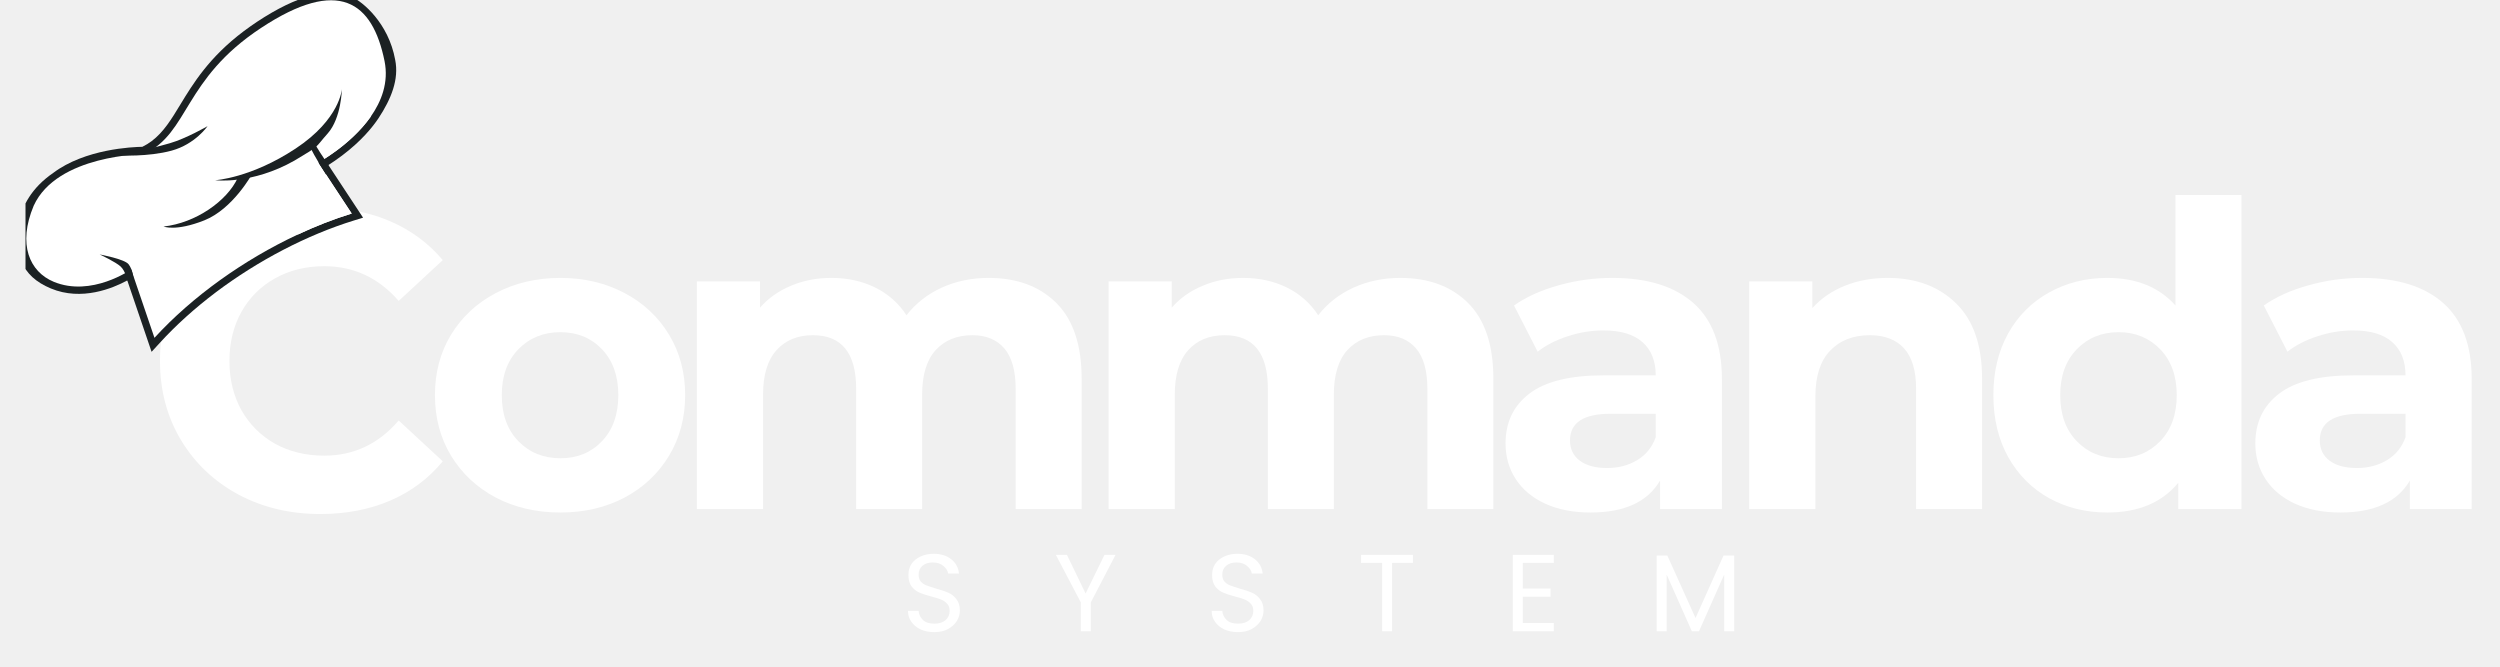
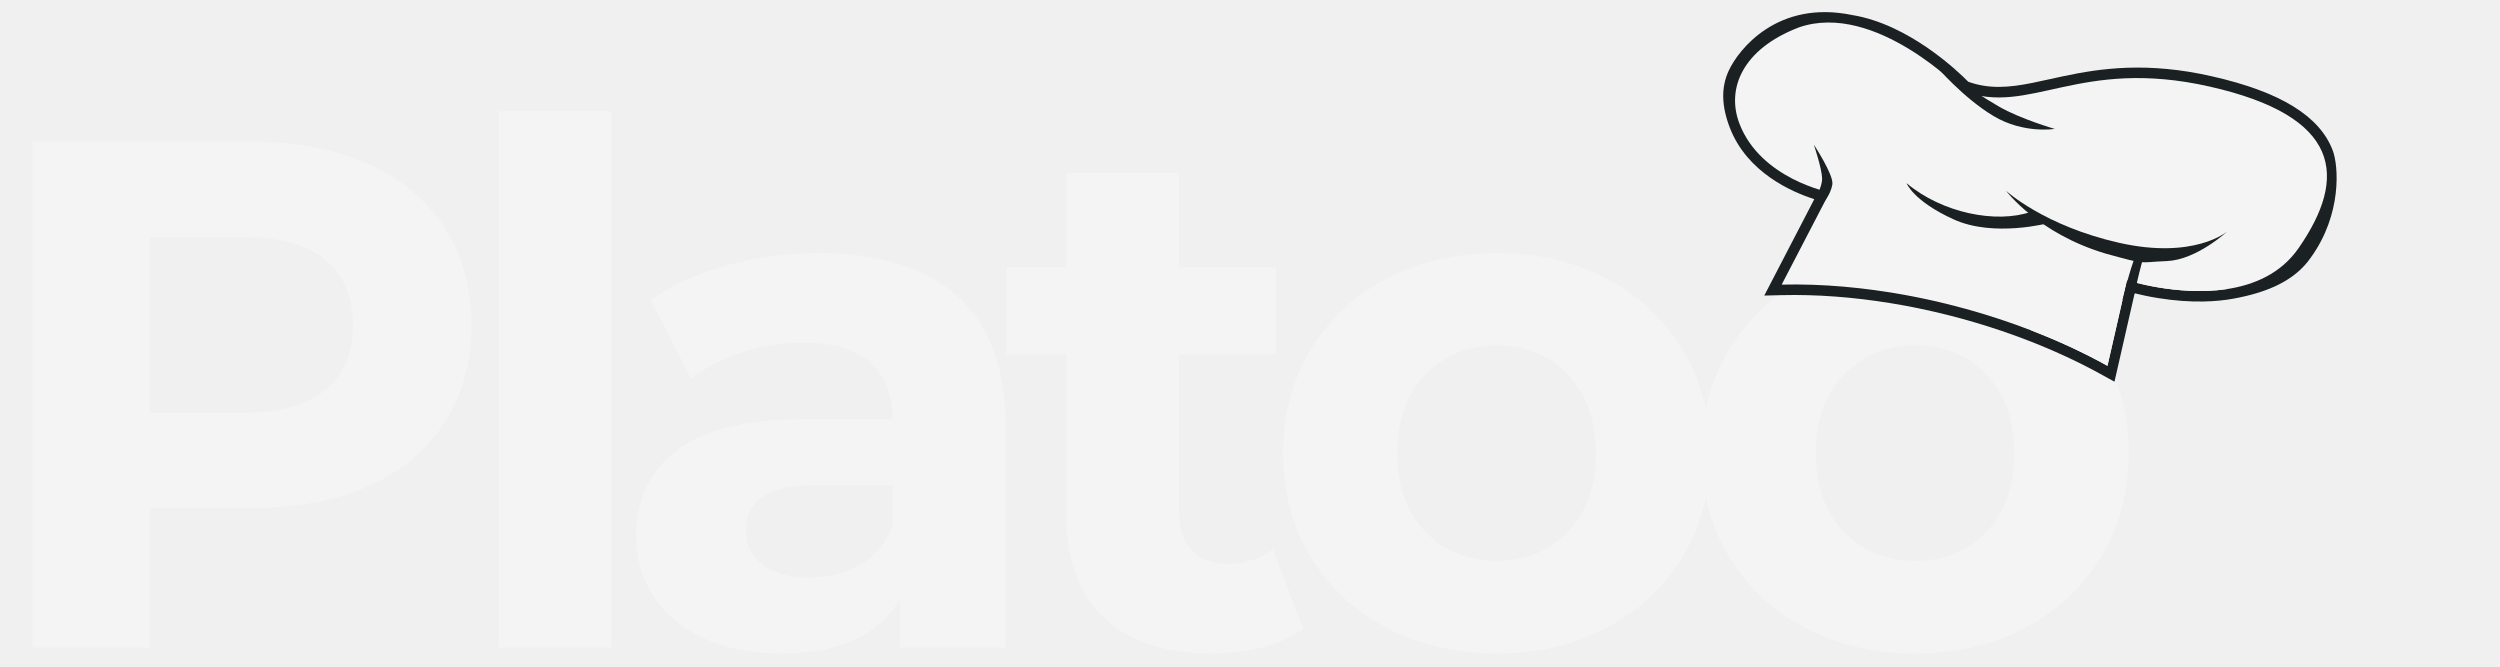
<svg xmlns="http://www.w3.org/2000/svg" width="240" zoomAndPan="magnify" viewBox="0 0 180 48" height="64" preserveAspectRatio="xMidYMid meet" version="1.0">
  <defs>
    <g />
-     <clipPath id="bb30a4528c">
-       <path d="M 1.836 0 L 29 0 L 29 26 L 1.836 26 Z M 1.836 0 " clip-rule="nonzero" />
-     </clipPath>
-     <clipPath id="ab13140079">
-       <path d="M -1.352 17.113 L 18.121 -6.824 L 34.078 6.16 L 14.602 30.098 Z M -1.352 17.113 " clip-rule="nonzero" />
-     </clipPath>
-     <clipPath id="4cbf38cb66">
-       <path d="M -1.352 17.113 L 18.121 -6.824 L 34.078 6.16 L 14.602 30.098 Z M -1.352 17.113 " clip-rule="nonzero" />
-     </clipPath>
-     <clipPath id="b2599bea92">
-       <path d="M 1.836 0 L 28 0 L 28 25 L 1.836 25 Z M 1.836 0 " clip-rule="nonzero" />
-     </clipPath>
-     <clipPath id="d086694377">
-       <path d="M -1.352 17.113 L 18.121 -6.824 L 34.078 6.16 L 14.602 30.098 Z M -1.352 17.113 " clip-rule="nonzero" />
-     </clipPath>
-     <clipPath id="5fd980385d">
-       <path d="M -1.352 17.113 L 18.121 -6.824 L 34.078 6.16 L 14.602 30.098 Z M -1.352 17.113 " clip-rule="nonzero" />
-     </clipPath>
-     <clipPath id="61314ba339">
-       <path d="M 4 17 L 10 17 L 10 21 L 4 21 Z M 4 17 " clip-rule="nonzero" />
-     </clipPath>
-     <clipPath id="e90e84c822">
-       <path d="M -1.352 17.113 L 18.121 -6.824 L 34.078 6.16 L 14.602 30.098 Z M -1.352 17.113 " clip-rule="nonzero" />
-     </clipPath>
-     <clipPath id="8782f057b6">
-       <path d="M -1.352 17.113 L 18.121 -6.824 L 34.078 6.16 L 14.602 30.098 Z M -1.352 17.113 " clip-rule="nonzero" />
-     </clipPath>
-     <clipPath id="158215d2d2">
-       <path d="M 12 5 L 18 5 L 18 11 L 12 11 Z M 12 5 " clip-rule="nonzero" />
-     </clipPath>
-     <clipPath id="e34ca16ff2">
-       <path d="M -1.352 17.113 L 18.121 -6.824 L 34.078 6.16 L 14.602 30.098 Z M -1.352 17.113 " clip-rule="nonzero" />
-     </clipPath>
-     <clipPath id="c64988209e">
-       <path d="M -1.352 17.113 L 18.121 -6.824 L 34.078 6.16 L 14.602 30.098 Z M -1.352 17.113 " clip-rule="nonzero" />
-     </clipPath>
-     <clipPath id="b4cb0a4d21">
-       <path d="M 11 4 L 28 4 L 28 17 L 11 17 Z M 11 4 " clip-rule="nonzero" />
-     </clipPath>
-     <clipPath id="6871ed064a">
-       <path d="M -1.352 17.113 L 18.121 -6.824 L 34.078 6.16 L 14.602 30.098 Z M -1.352 17.113 " clip-rule="nonzero" />
-     </clipPath>
-     <clipPath id="aea7846c35">
-       <path d="M -1.352 17.113 L 18.121 -6.824 L 34.078 6.16 L 14.602 30.098 Z M -1.352 17.113 " clip-rule="nonzero" />
-     </clipPath>
-     <clipPath id="039a46d369">
-       <path d="M 8 9 L 15 9 L 15 12 L 8 12 Z M 8 9 " clip-rule="nonzero" />
-     </clipPath>
-     <clipPath id="d1785b20eb">
-       <path d="M -1.352 17.113 L 18.121 -6.824 L 34.078 6.16 L 14.602 30.098 Z M -1.352 17.113 " clip-rule="nonzero" />
-     </clipPath>
-     <clipPath id="87055b422a">
-       <path d="M -1.352 17.113 L 18.121 -6.824 L 34.078 6.16 L 14.602 30.098 Z M -1.352 17.113 " clip-rule="nonzero" />
-     </clipPath>
-     <clipPath id="23e77f076b">
-       <path d="M 22 10 L 24 10 L 24 13 L 22 13 Z M 22 10 " clip-rule="nonzero" />
-     </clipPath>
-     <clipPath id="771331b538">
-       <path d="M -1.352 17.113 L 18.121 -6.824 L 34.078 6.16 L 14.602 30.098 Z M -1.352 17.113 " clip-rule="nonzero" />
-     </clipPath>
-     <clipPath id="a07a495fdd">
-       <path d="M -1.352 17.113 L 18.121 -6.824 L 34.078 6.16 L 14.602 30.098 Z M -1.352 17.113 " clip-rule="nonzero" />
-     </clipPath>
-     <clipPath id="f63cd0d54f">
-       <path d="M 15 6 L 25 6 L 25 13 L 15 13 Z M 15 6 " clip-rule="nonzero" />
-     </clipPath>
-     <clipPath id="d1b0dbb8aa">
-       <path d="M -1.352 17.113 L 18.121 -6.824 L 34.078 6.16 L 14.602 30.098 Z M -1.352 17.113 " clip-rule="nonzero" />
-     </clipPath>
-     <clipPath id="fc26dc6c90">
-       <path d="M -1.352 17.113 L 18.121 -6.824 L 34.078 6.16 L 14.602 30.098 Z M -1.352 17.113 " clip-rule="nonzero" />
-     </clipPath>
-     <clipPath id="0e4e57f538">
-       <path d="M 11 12 L 19 12 L 19 17 L 11 17 Z M 11 12 " clip-rule="nonzero" />
-     </clipPath>
-     <clipPath id="bfed810633">
-       <path d="M -1.352 17.113 L 18.121 -6.824 L 34.078 6.16 L 14.602 30.098 Z M -1.352 17.113 " clip-rule="nonzero" />
-     </clipPath>
-     <clipPath id="5a3db3b75c">
-       <path d="M -1.352 17.113 L 18.121 -6.824 L 34.078 6.16 L 14.602 30.098 Z M -1.352 17.113 " clip-rule="nonzero" />
-     </clipPath>
-     <clipPath id="c023d15748">
-       <path d="M 7 18 L 10 18 L 10 21 L 7 21 Z M 7 18 " clip-rule="nonzero" />
-     </clipPath>
-     <clipPath id="714e13ad0c">
-       <path d="M -1.352 17.113 L 18.121 -6.824 L 34.078 6.16 L 14.602 30.098 Z M -1.352 17.113 " clip-rule="nonzero" />
-     </clipPath>
-     <clipPath id="10d9eb09e1">
-       <path d="M -1.352 17.113 L 18.121 -6.824 L 34.078 6.16 L 14.602 30.098 Z M -1.352 17.113 " clip-rule="nonzero" />
-     </clipPath>
-     <clipPath id="e24d435d44">
-       <path d="M 64 37 L 133 37 L 133 47.02 L 64 47.02 Z M 64 37 " clip-rule="nonzero" />
-     </clipPath>
-     <clipPath id="b9f8f3461f">
-       <rect x="0" width="69" y="0" height="11" />
+     <clipPath id="543dfc2283">
+       <path d="M 45 18 L 73 18 L 73 47.02 L 45 47.02 Z M 45 18 " clip-rule="nonzero" />
+     </clipPath>
+     <clipPath id="1d23d0fe65">
+       <path d="M 72 12 L 94 12 L 94 47.02 L 72 47.02 Z M 72 12 " clip-rule="nonzero" />
+     </clipPath>
+     <clipPath id="09fb20a6f0">
+       <path d="M 92 18 L 124 18 L 124 47.02 L 92 47.02 Z M 92 18 " clip-rule="nonzero" />
+     </clipPath>
+     <clipPath id="2259e67e41">
+       <path d="M 122 18 L 154 18 L 154 47.02 L 122 47.02 Z M 122 18 " clip-rule="nonzero" />
+     </clipPath>
+     <clipPath id="2ed513a2f8">
+       <path d="M 124 0 L 169 0 L 169 28 L 124 28 Z M 124 0 " clip-rule="nonzero" />
+     </clipPath>
+     <clipPath id="52818ac314">
+       <path d="M 123.352 0.336 L 168.02 -3.293 L 170.402 25.996 L 125.734 29.629 Z M 123.352 0.336 " clip-rule="nonzero" />
+     </clipPath>
+     <clipPath id="16a58c6c54">
+       <path d="M 123.352 0.336 L 168.02 -3.293 L 170.402 25.996 L 125.734 29.629 Z M 123.352 0.336 " clip-rule="nonzero" />
+     </clipPath>
+     <clipPath id="ed0ed94102">
+       <path d="M 124 1 L 168 1 L 168 27 L 124 27 Z M 124 1 " clip-rule="nonzero" />
+     </clipPath>
+     <clipPath id="fef66acc9c">
+       <path d="M 123.352 0.336 L 168.02 -3.293 L 170.402 25.996 L 125.734 29.629 Z M 123.352 0.336 " clip-rule="nonzero" />
+     </clipPath>
+     <clipPath id="7882903b75">
+       <path d="M 123.352 0.336 L 168.02 -3.293 L 170.402 25.996 L 125.734 29.629 Z M 123.352 0.336 " clip-rule="nonzero" />
+     </clipPath>
+     <clipPath id="3f7a45b15a">
+       <path d="M 126 8 L 132 8 L 132 14 L 126 14 Z M 126 8 " clip-rule="nonzero" />
+     </clipPath>
+     <clipPath id="0f9dd63d24">
+       <path d="M 123.352 0.336 L 168.02 -3.293 L 170.402 25.996 L 125.734 29.629 Z M 123.352 0.336 " clip-rule="nonzero" />
+     </clipPath>
+     <clipPath id="263df26f59">
+       <path d="M 123.352 0.336 L 168.02 -3.293 L 170.402 25.996 L 125.734 29.629 Z M 123.352 0.336 " clip-rule="nonzero" />
+     </clipPath>
+     <clipPath id="62f09d6d6c">
+       <path d="M 143 7 L 154 7 L 154 10 L 143 10 Z M 143 7 " clip-rule="nonzero" />
+     </clipPath>
+     <clipPath id="15a7e472f3">
+       <path d="M 123.352 0.336 L 168.02 -3.293 L 170.402 25.996 L 125.734 29.629 Z M 123.352 0.336 " clip-rule="nonzero" />
+     </clipPath>
+     <clipPath id="af5a07ed1d">
+       <path d="M 123.352 0.336 L 168.02 -3.293 L 170.402 25.996 L 125.734 29.629 Z M 123.352 0.336 " clip-rule="nonzero" />
+     </clipPath>
+     <clipPath id="21ff8efd51">
+       <path d="M 137 11 L 163 11 L 163 27 L 137 27 Z M 137 11 " clip-rule="nonzero" />
+     </clipPath>
+     <clipPath id="079db69414">
+       <path d="M 123.352 0.336 L 168.02 -3.293 L 170.402 25.996 L 125.734 29.629 Z M 123.352 0.336 " clip-rule="nonzero" />
+     </clipPath>
+     <clipPath id="cdd0fbb3f5">
+       <path d="M 123.352 0.336 L 168.02 -3.293 L 170.402 25.996 L 125.734 29.629 Z M 123.352 0.336 " clip-rule="nonzero" />
+     </clipPath>
+     <clipPath id="634df6b467">
+       <path d="M 139 4 L 148 4 L 148 10 L 139 10 Z M 139 4 " clip-rule="nonzero" />
+     </clipPath>
+     <clipPath id="2f1e1d7db6">
+       <path d="M 123.352 0.336 L 168.02 -3.293 L 170.402 25.996 L 125.734 29.629 Z M 123.352 0.336 " clip-rule="nonzero" />
+     </clipPath>
+     <clipPath id="8b999df3b1">
+       <path d="M 123.352 0.336 L 168.02 -3.293 L 170.402 25.996 L 125.734 29.629 Z M 123.352 0.336 " clip-rule="nonzero" />
+     </clipPath>
+     <clipPath id="6db97fc319">
+       <path d="M 152 17 L 155 17 L 155 22 L 152 22 Z M 152 17 " clip-rule="nonzero" />
+     </clipPath>
+     <clipPath id="0c9740f130">
+       <path d="M 123.352 0.336 L 168.02 -3.293 L 170.402 25.996 L 125.734 29.629 Z M 123.352 0.336 " clip-rule="nonzero" />
+     </clipPath>
+     <clipPath id="291098629d">
+       <path d="M 123.352 0.336 L 168.02 -3.293 L 170.402 25.996 L 125.734 29.629 Z M 123.352 0.336 " clip-rule="nonzero" />
+     </clipPath>
+     <clipPath id="89086034cf">
+       <path d="M 144 13 L 161 13 L 161 19 L 144 19 Z M 144 13 " clip-rule="nonzero" />
+     </clipPath>
+     <clipPath id="124839f7bb">
+       <path d="M 123.352 0.336 L 168.02 -3.293 L 170.402 25.996 L 125.734 29.629 Z M 123.352 0.336 " clip-rule="nonzero" />
+     </clipPath>
+     <clipPath id="d3b84225d6">
+       <path d="M 123.352 0.336 L 168.02 -3.293 L 170.402 25.996 L 125.734 29.629 Z M 123.352 0.336 " clip-rule="nonzero" />
+     </clipPath>
+     <clipPath id="d47fca5490">
+       <path d="M 137 13 L 148 13 L 148 17 L 137 17 Z M 137 13 " clip-rule="nonzero" />
+     </clipPath>
+     <clipPath id="eb25fc9067">
+       <path d="M 123.352 0.336 L 168.02 -3.293 L 170.402 25.996 L 125.734 29.629 Z M 123.352 0.336 " clip-rule="nonzero" />
+     </clipPath>
+     <clipPath id="7f40d67720">
+       <path d="M 123.352 0.336 L 168.02 -3.293 L 170.402 25.996 L 125.734 29.629 Z M 123.352 0.336 " clip-rule="nonzero" />
+     </clipPath>
+     <clipPath id="934b03c823">
+       <path d="M 130 10 L 132 10 L 132 15 L 130 15 Z M 130 10 " clip-rule="nonzero" />
+     </clipPath>
+     <clipPath id="63a0ab0387">
+       <path d="M 123.352 0.336 L 168.02 -3.293 L 170.402 25.996 L 125.734 29.629 Z M 123.352 0.336 " clip-rule="nonzero" />
+     </clipPath>
+     <clipPath id="6e94a14c67">
+       <path d="M 123.352 0.336 L 168.02 -3.293 L 170.402 25.996 L 125.734 29.629 Z M 123.352 0.336 " clip-rule="nonzero" />
    </clipPath>
  </defs>
-   <g fill="#ffffff" fill-opacity="1">
-     <g transform="translate(10.33151, 36.65066)">
+   <g fill="#f4f4f4" fill-opacity="1">
+     <g transform="translate(-1.962795, 46.62441)">
      <g>
-         <path d="M 12.734 0.359 C 10.555 0.359 8.586 -0.109 6.828 -1.047 C 5.078 -1.992 3.695 -3.305 2.688 -4.984 C 1.688 -6.66 1.188 -8.551 1.188 -10.656 C 1.188 -12.77 1.688 -14.664 2.688 -16.344 C 3.695 -18.02 5.078 -19.328 6.828 -20.266 C 8.586 -21.211 10.566 -21.688 12.766 -21.688 C 14.609 -21.688 16.273 -21.363 17.766 -20.719 C 19.266 -20.07 20.523 -19.141 21.547 -17.922 L 18.375 -14.984 C 16.926 -16.648 15.141 -17.484 13.016 -17.484 C 11.691 -17.484 10.508 -17.191 9.469 -16.609 C 8.438 -16.035 7.629 -15.227 7.047 -14.188 C 6.473 -13.156 6.188 -11.977 6.188 -10.656 C 6.188 -9.344 6.473 -8.164 7.047 -7.125 C 7.629 -6.094 8.438 -5.285 9.469 -4.703 C 10.508 -4.129 11.691 -3.844 13.016 -3.844 C 15.141 -3.844 16.926 -4.688 18.375 -6.375 L 21.547 -3.438 C 20.523 -2.195 19.266 -1.254 17.766 -0.609 C 16.266 0.035 14.586 0.359 12.734 0.359 Z M 12.734 0.359 " />
-       </g>
-     </g>
-   </g>
-   <g fill="#ffffff" fill-opacity="1">
-     <g transform="translate(30.34746, 36.65066)">
+         <path d="M 20.078 -36.422 C 23.305 -36.422 26.109 -35.883 28.484 -34.812 C 30.859 -33.738 32.688 -32.211 33.969 -30.234 C 35.258 -28.254 35.906 -25.91 35.906 -23.203 C 35.906 -20.535 35.258 -18.203 33.969 -16.203 C 32.688 -14.211 30.859 -12.688 28.484 -11.625 C 26.109 -10.57 23.305 -10.047 20.078 -10.047 L 12.75 -10.047 L 12.75 0 L 4.312 0 L 4.312 -36.422 Z M 19.609 -16.906 C 22.148 -16.906 24.078 -17.453 25.391 -18.547 C 26.711 -19.641 27.375 -21.191 27.375 -23.203 C 27.375 -25.254 26.711 -26.82 25.391 -27.906 C 24.078 -29 22.148 -29.547 19.609 -29.547 L 12.75 -29.547 L 12.75 -16.906 Z M 19.609 -16.906 " />
+       </g>
+     </g>
+   </g>
+   <g fill="#f4f4f4" fill-opacity="1">
+     <g transform="translate(32.17312, 46.62441)">
      <g>
-         <path d="M 10 0.25 C 8.27 0.25 6.719 -0.109 5.344 -0.828 C 3.977 -1.555 2.906 -2.562 2.125 -3.844 C 1.352 -5.125 0.969 -6.578 0.969 -8.203 C 0.969 -9.828 1.352 -11.273 2.125 -12.547 C 2.906 -13.828 3.977 -14.828 5.344 -15.547 C 6.719 -16.273 8.27 -16.641 10 -16.641 C 11.719 -16.641 13.258 -16.273 14.625 -15.547 C 15.988 -14.828 17.055 -13.828 17.828 -12.547 C 18.598 -11.273 18.984 -9.828 18.984 -8.203 C 18.984 -6.578 18.598 -5.125 17.828 -3.844 C 17.055 -2.562 15.988 -1.555 14.625 -0.828 C 13.258 -0.109 11.719 0.25 10 0.25 Z M 10 -3.656 C 11.219 -3.656 12.219 -4.066 13 -4.891 C 13.781 -5.711 14.172 -6.816 14.172 -8.203 C 14.172 -9.578 13.781 -10.676 13 -11.5 C 12.219 -12.32 11.219 -12.734 10 -12.734 C 8.781 -12.734 7.77 -12.32 6.969 -11.5 C 6.176 -10.676 5.781 -9.578 5.781 -8.203 C 5.781 -6.816 6.176 -5.711 6.969 -4.891 C 7.77 -4.066 8.781 -3.656 10 -3.656 Z M 10 -3.656 " />
-       </g>
-     </g>
-   </g>
-   <g fill="#ffffff" fill-opacity="1">
-     <g transform="translate(47.987, 36.65066)">
-       <g>
-         <path d="M 23.188 -16.641 C 25.238 -16.641 26.867 -16.035 28.078 -14.828 C 29.285 -13.617 29.891 -11.805 29.891 -9.391 L 29.891 0 L 25.141 0 L 25.141 -8.656 C 25.141 -9.957 24.867 -10.926 24.328 -11.562 C 23.785 -12.195 23.02 -12.516 22.031 -12.516 C 20.914 -12.516 20.031 -12.156 19.375 -11.438 C 18.727 -10.719 18.406 -9.645 18.406 -8.219 L 18.406 0 L 13.656 0 L 13.656 -8.656 C 13.656 -11.227 12.617 -12.516 10.547 -12.516 C 9.441 -12.516 8.566 -12.156 7.922 -11.438 C 7.273 -10.719 6.953 -9.645 6.953 -8.219 L 6.953 0 L 2.188 0 L 2.188 -16.391 L 6.734 -16.391 L 6.734 -14.5 C 7.336 -15.188 8.082 -15.711 8.969 -16.078 C 9.852 -16.453 10.82 -16.641 11.875 -16.641 C 13.039 -16.641 14.086 -16.41 15.016 -15.953 C 15.953 -15.492 16.707 -14.828 17.281 -13.953 C 17.945 -14.805 18.789 -15.469 19.812 -15.938 C 20.844 -16.406 21.969 -16.641 23.188 -16.641 Z M 23.188 -16.641 " />
-       </g>
-     </g>
-   </g>
-   <g fill="#ffffff" fill-opacity="1">
-     <g transform="translate(77.6305, 36.65066)">
-       <g>
-         <path d="M 23.188 -16.641 C 25.238 -16.641 26.867 -16.035 28.078 -14.828 C 29.285 -13.617 29.891 -11.805 29.891 -9.391 L 29.891 0 L 25.141 0 L 25.141 -8.656 C 25.141 -9.957 24.867 -10.926 24.328 -11.562 C 23.785 -12.195 23.02 -12.516 22.031 -12.516 C 20.914 -12.516 20.031 -12.156 19.375 -11.438 C 18.727 -10.719 18.406 -9.645 18.406 -8.219 L 18.406 0 L 13.656 0 L 13.656 -8.656 C 13.656 -11.227 12.617 -12.516 10.547 -12.516 C 9.441 -12.516 8.566 -12.156 7.922 -11.438 C 7.273 -10.719 6.953 -9.645 6.953 -8.219 L 6.953 0 L 2.188 0 L 2.188 -16.391 L 6.734 -16.391 L 6.734 -14.5 C 7.336 -15.188 8.082 -15.711 8.969 -16.078 C 9.852 -16.453 10.82 -16.641 11.875 -16.641 C 13.039 -16.641 14.086 -16.41 15.016 -15.953 C 15.953 -15.492 16.707 -14.828 17.281 -13.953 C 17.945 -14.805 18.789 -15.469 19.812 -15.938 C 20.844 -16.406 21.969 -16.641 23.188 -16.641 Z M 23.188 -16.641 " />
-       </g>
-     </g>
-   </g>
-   <g fill="#ffffff" fill-opacity="1">
-     <g transform="translate(107.274, 36.65066)">
-       <g>
-         <path d="M 8.812 -16.641 C 11.344 -16.641 13.289 -16.035 14.656 -14.828 C 16.02 -13.617 16.703 -11.797 16.703 -9.359 L 16.703 0 L 12.25 0 L 12.25 -2.047 C 11.352 -0.516 9.688 0.25 7.25 0.25 C 5.988 0.25 4.895 0.035 3.969 -0.391 C 3.051 -0.816 2.348 -1.406 1.859 -2.156 C 1.367 -2.914 1.125 -3.77 1.125 -4.719 C 1.125 -6.238 1.695 -7.438 2.844 -8.312 C 3.988 -9.188 5.766 -9.625 8.172 -9.625 L 11.938 -9.625 C 11.938 -10.664 11.617 -11.461 10.984 -12.016 C 10.359 -12.578 9.422 -12.859 8.172 -12.859 C 7.297 -12.859 6.438 -12.719 5.594 -12.438 C 4.75 -12.164 4.031 -11.797 3.438 -11.328 L 1.734 -14.656 C 2.629 -15.281 3.703 -15.766 4.953 -16.109 C 6.203 -16.461 7.488 -16.641 8.812 -16.641 Z M 8.438 -2.953 C 9.25 -2.953 9.969 -3.141 10.594 -3.516 C 11.227 -3.891 11.676 -4.441 11.938 -5.172 L 11.938 -6.859 L 8.688 -6.859 C 6.738 -6.859 5.766 -6.219 5.766 -4.938 C 5.766 -4.32 6 -3.836 6.469 -3.484 C 6.945 -3.129 7.602 -2.953 8.438 -2.953 Z M 8.438 -2.953 " />
-       </g>
-     </g>
-   </g>
-   <g fill="#ffffff" fill-opacity="1">
-     <g transform="translate(123.7558, 36.65066)">
-       <g>
-         <path d="M 12.156 -16.641 C 14.188 -16.641 15.828 -16.031 17.078 -14.812 C 18.328 -13.594 18.953 -11.785 18.953 -9.391 L 18.953 0 L 14.203 0 L 14.203 -8.656 C 14.203 -9.957 13.914 -10.926 13.344 -11.562 C 12.77 -12.195 11.945 -12.516 10.875 -12.516 C 9.676 -12.516 8.723 -12.145 8.016 -11.406 C 7.305 -10.664 6.953 -9.566 6.953 -8.109 L 6.953 0 L 2.188 0 L 2.188 -16.391 L 6.734 -16.391 L 6.734 -14.469 C 7.359 -15.164 8.141 -15.703 9.078 -16.078 C 10.016 -16.453 11.039 -16.641 12.156 -16.641 Z M 12.156 -16.641 " />
-       </g>
-     </g>
-   </g>
-   <g fill="#ffffff" fill-opacity="1">
-     <g transform="translate(142.4921, 36.65066)">
-       <g>
-         <path d="M 18.891 -22.609 L 18.891 0 L 14.344 0 L 14.344 -1.891 C 13.164 -0.461 11.461 0.25 9.234 0.25 C 7.691 0.25 6.297 -0.094 5.047 -0.781 C 3.797 -1.477 2.812 -2.469 2.094 -3.75 C 1.383 -5.031 1.031 -6.516 1.031 -8.203 C 1.031 -9.879 1.383 -11.359 2.094 -12.641 C 2.812 -13.922 3.797 -14.906 5.047 -15.594 C 6.297 -16.289 7.691 -16.641 9.234 -16.641 C 11.328 -16.641 12.961 -15.977 14.141 -14.656 L 14.141 -22.609 Z M 10.047 -3.656 C 11.254 -3.656 12.254 -4.066 13.047 -4.891 C 13.836 -5.711 14.234 -6.816 14.234 -8.203 C 14.234 -9.578 13.836 -10.676 13.047 -11.5 C 12.254 -12.32 11.254 -12.734 10.047 -12.734 C 8.828 -12.734 7.82 -12.32 7.031 -11.5 C 6.238 -10.676 5.844 -9.578 5.844 -8.203 C 5.844 -6.816 6.238 -5.711 7.031 -4.891 C 7.82 -4.066 8.828 -3.656 10.047 -3.656 Z M 10.047 -3.656 " />
-       </g>
-     </g>
-   </g>
-   <g fill="#ffffff" fill-opacity="1">
-     <g transform="translate(161.2589, 36.65066)">
-       <g>
-         <path d="M 8.812 -16.641 C 11.344 -16.641 13.289 -16.035 14.656 -14.828 C 16.02 -13.617 16.703 -11.797 16.703 -9.359 L 16.703 0 L 12.25 0 L 12.25 -2.047 C 11.352 -0.516 9.688 0.25 7.25 0.25 C 5.988 0.25 4.895 0.035 3.969 -0.391 C 3.051 -0.816 2.348 -1.406 1.859 -2.156 C 1.367 -2.914 1.125 -3.77 1.125 -4.719 C 1.125 -6.238 1.695 -7.438 2.844 -8.312 C 3.988 -9.188 5.766 -9.625 8.172 -9.625 L 11.938 -9.625 C 11.938 -10.664 11.617 -11.461 10.984 -12.016 C 10.359 -12.578 9.422 -12.859 8.172 -12.859 C 7.297 -12.859 6.438 -12.719 5.594 -12.438 C 4.75 -12.164 4.031 -11.797 3.438 -11.328 L 1.734 -14.656 C 2.629 -15.281 3.703 -15.766 4.953 -16.109 C 6.203 -16.461 7.488 -16.641 8.812 -16.641 Z M 8.438 -2.953 C 9.25 -2.953 9.969 -3.141 10.594 -3.516 C 11.227 -3.891 11.676 -4.441 11.938 -5.172 L 11.938 -6.859 L 8.688 -6.859 C 6.738 -6.859 5.766 -6.219 5.766 -4.938 C 5.766 -4.32 6 -3.836 6.469 -3.484 C 6.945 -3.129 7.602 -2.953 8.438 -2.953 Z M 8.438 -2.953 " />
-       </g>
-     </g>
-   </g>
-   <g clip-path="url(#bb30a4528c)">
-     <g clip-path="url(#ab13140079)">
-       <g clip-path="url(#4cbf38cb66)">
-         <path fill="#1b2123" d="M 25.484 15.875 C 22.117 16.914 18.59 18.75 15.543 21.043 C 14.027 22.188 12.672 23.41 11.508 24.684 L 10.914 25.332 L 9.164 20.191 C 8.129 20.754 5.879 21.695 3.664 20.77 C 2.586 20.32 1.902 19.691 1.566 18.848 C 1.129 17.738 0.691 14.609 3.828 12.453 C 6.133 10.719 9.543 10.582 10.25 10.57 C 10.496 10.449 10.719 10.312 10.93 10.152 C 11.781 9.508 12.34 8.59 12.984 7.527 C 13.906 6.012 15.055 4.125 17.539 2.254 C 17.844 2.023 18.168 1.797 18.5 1.574 C 21.41 -0.348 23.648 -0.93 25.344 -0.211 C 26.094 0.109 27.973 1.656 28.453 4.305 C 28.738 5.711 28.168 7.121 27.258 8.504 C 26.824 9.156 26.02 10.152 24.625 11.203 C 24.242 11.492 23.902 11.719 23.645 11.883 L 26.141 15.672 Z M 25.484 15.875 " fill-opacity="1" fill-rule="nonzero" />
-       </g>
-     </g>
-   </g>
-   <g clip-path="url(#b2599bea92)">
-     <g clip-path="url(#d086694377)">
-       <g clip-path="url(#5fd980385d)">
-         <path fill="#ffffff" d="M 27.688 4.402 C 27.996 5.926 27.473 7.297 26.672 8.43 C 25.234 10.453 22.91 11.707 22.91 11.707 L 25.324 15.375 C 24.02 15.777 22.699 16.293 21.391 16.91 C 17.57 18.703 13.863 21.324 11.121 24.324 L 9.445 19.402 C 9.445 19.402 6.582 21.422 3.859 20.285 C 2.129 19.562 1.258 17.598 2.426 14.812 C 4.105 11.133 10.379 11.094 10.379 11.094 C 13.645 9.543 13.168 5.727 18.789 2.016 C 24.398 -1.688 26.824 0.141 27.688 4.402 Z M 27.688 4.402 " fill-opacity="1" fill-rule="nonzero" />
-       </g>
-     </g>
-   </g>
-   <g clip-path="url(#61314ba339)">
-     <g clip-path="url(#e90e84c822)">
-       <g clip-path="url(#8782f057b6)">
-         <path fill="#ffffff" d="M 9.117 19.457 C 9.117 19.457 6.902 20.32 5.66 20.074 C 4.395 19.824 3.945 19.191 4.191 19.195 C 4.441 19.195 5.625 19.691 6.23 19.176 C 6.832 18.656 5.441 18.129 6.141 17.98 C 6.836 17.836 7.797 18.121 8.391 18.492 C 8.98 18.867 9.117 19.457 9.117 19.457 Z M 9.117 19.457 " fill-opacity="1" fill-rule="nonzero" />
-       </g>
-     </g>
-   </g>
-   <g clip-path="url(#158215d2d2)">
-     <g clip-path="url(#e34ca16ff2)">
-       <g clip-path="url(#c64988209e)">
-         <path fill="#ffffff" d="M 12.23 10.312 C 12.23 10.312 13.684 9.496 14.773 7.75 C 15.867 6.004 16.828 4.949 17.176 5.414 C 17.523 5.875 17.449 6.988 15.867 8.508 C 14.281 10.031 12.23 10.312 12.23 10.312 Z M 12.23 10.312 " fill-opacity="1" fill-rule="nonzero" />
-       </g>
-     </g>
-   </g>
-   <g clip-path="url(#b4cb0a4d21)">
-     <g clip-path="url(#6871ed064a)">
-       <g clip-path="url(#aea7846c35)">
-         <path fill="#ffffff" d="M 27.109 6.621 C 27.098 6.66 26.855 7.734 26.672 8.43 C 25.234 10.453 22.91 11.707 22.91 11.707 L 25.324 15.375 C 24.02 15.777 22.699 16.293 21.391 16.91 C 21.629 16.512 21.73 15.992 21.492 15.324 C 20.781 13.34 19.898 12.402 19.898 12.402 C 19.898 12.402 18.57 14.824 16.945 15.691 C 15.336 16.555 12.047 15.879 11.996 15.867 C 12.027 15.855 13.656 15.148 14.445 14.469 C 15.242 13.777 15.242 13.777 15.242 13.777 C 14.094 13.211 13.039 12.641 13.766 12.051 C 13.766 12.051 17.469 12.898 20.801 9.414 C 24.133 5.926 23.207 4.23 24.602 4.688 C 26 5.145 24.887 8.559 25.742 8.18 C 26.582 7.809 27.09 6.66 27.109 6.621 Z M 27.109 6.621 " fill-opacity="1" fill-rule="nonzero" />
-       </g>
-     </g>
-   </g>
-   <g clip-path="url(#039a46d369)">
-     <g clip-path="url(#d1785b20eb)">
-       <g clip-path="url(#87055b422a)">
-         <path fill="#1b2123" d="M 8.578 11.191 C 8.578 11.191 10.672 11.309 12.363 10.844 C 14.059 10.379 14.945 9.082 14.945 9.082 C 14.945 9.082 13.398 9.977 12.23 10.312 C 11.062 10.652 10.809 10.664 10.809 10.664 Z M 8.578 11.191 " fill-opacity="1" fill-rule="nonzero" />
-       </g>
-     </g>
-   </g>
-   <g clip-path="url(#23e77f076b)">
-     <g clip-path="url(#771331b538)">
-       <g clip-path="url(#a07a495fdd)">
-         <path fill="#1b2123" d="M 22.191 10.148 C 22.199 10.488 22.906 11.68 23.473 12.559 L 23.645 11.883 C 23.219 11.266 22.867 10.711 22.582 10.207 Z M 22.191 10.148 " fill-opacity="1" fill-rule="nonzero" />
-       </g>
-     </g>
-   </g>
-   <g clip-path="url(#f63cd0d54f)">
-     <g clip-path="url(#d1b0dbb8aa)">
-       <g clip-path="url(#fc26dc6c90)">
-         <path fill="#1b2123" d="M 24.617 6.402 C 24.617 6.402 24.496 8.574 21.281 10.699 C 18.07 12.824 15.492 12.977 15.492 12.977 C 15.492 12.977 18.125 13.309 21.207 11.559 C 23.117 10.418 22.609 10.715 23.598 9.605 C 24.582 8.492 24.617 6.402 24.617 6.402 Z M 24.617 6.402 " fill-opacity="1" fill-rule="nonzero" />
-       </g>
-     </g>
-   </g>
-   <g clip-path="url(#0e4e57f538)">
-     <g clip-path="url(#bfed810633)">
-       <g clip-path="url(#5a3db3b75c)">
-         <path fill="#1b2123" d="M 17.121 12.801 C 16.348 14.48 14.082 16.059 11.777 16.309 C 11.777 16.309 12.641 16.684 14.707 15.867 C 16.77 15.047 18.141 12.543 18.141 12.543 Z M 17.121 12.801 " fill-opacity="1" fill-rule="nonzero" />
-       </g>
-     </g>
-   </g>
-   <g clip-path="url(#c023d15748)">
-     <g clip-path="url(#714e13ad0c)">
-       <g clip-path="url(#10d9eb09e1)">
-         <path fill="#1b2123" d="M 9.609 20.062 C 9.598 19.906 9.543 19.406 9.258 19.027 C 8.969 18.648 7.176 18.32 7.176 18.32 C 7.176 18.32 8.328 18.859 8.684 19.188 C 9.039 19.516 9.164 20.191 9.164 20.191 Z M 9.609 20.062 " fill-opacity="1" fill-rule="nonzero" />
-       </g>
-     </g>
-   </g>
-   <g clip-path="url(#e24d435d44)">
-     <g transform="matrix(1, 0, 0, 1, 64, 37)">
-       <g clip-path="url(#b9f8f3461f)">
-         <g fill="#ffffff" fill-opacity="1">
-           <g transform="translate(0.921989, 8.450317)">
-             <g>
-               <path d="M 2.344 0.062 C 1.988 0.062 1.664 0 1.375 -0.125 C 1.094 -0.258 0.867 -0.441 0.703 -0.672 C 0.535 -0.898 0.453 -1.164 0.453 -1.469 L 1.219 -1.469 C 1.238 -1.207 1.344 -0.988 1.531 -0.812 C 1.719 -0.633 1.988 -0.547 2.344 -0.547 C 2.688 -0.547 2.957 -0.629 3.156 -0.797 C 3.352 -0.973 3.453 -1.195 3.453 -1.469 C 3.453 -1.676 3.395 -1.844 3.281 -1.969 C 3.164 -2.102 3.02 -2.207 2.844 -2.281 C 2.676 -2.352 2.441 -2.426 2.141 -2.5 C 1.785 -2.594 1.5 -2.688 1.281 -2.781 C 1.062 -2.875 0.875 -3.02 0.719 -3.219 C 0.562 -3.426 0.484 -3.703 0.484 -4.047 C 0.484 -4.348 0.555 -4.613 0.703 -4.844 C 0.859 -5.07 1.07 -5.25 1.344 -5.375 C 1.625 -5.508 1.941 -5.578 2.297 -5.578 C 2.816 -5.578 3.238 -5.445 3.562 -5.188 C 3.895 -4.926 4.082 -4.582 4.125 -4.156 L 3.344 -4.156 C 3.312 -4.363 3.195 -4.547 3 -4.703 C 2.812 -4.867 2.555 -4.953 2.234 -4.953 C 1.93 -4.953 1.688 -4.875 1.5 -4.719 C 1.312 -4.562 1.219 -4.348 1.219 -4.078 C 1.219 -3.867 1.27 -3.703 1.375 -3.578 C 1.488 -3.453 1.629 -3.359 1.797 -3.297 C 1.961 -3.234 2.195 -3.156 2.5 -3.062 C 2.863 -2.969 3.156 -2.867 3.375 -2.766 C 3.594 -2.672 3.781 -2.52 3.938 -2.312 C 4.102 -2.113 4.188 -1.844 4.188 -1.5 C 4.188 -1.227 4.113 -0.973 3.969 -0.734 C 3.82 -0.504 3.609 -0.312 3.328 -0.156 C 3.055 -0.008 2.727 0.062 2.344 0.062 Z M 2.344 0.062 " />
-             </g>
-           </g>
-         </g>
-         <g fill="#ffffff" fill-opacity="1">
-           <g transform="translate(11.86603, 8.450317)">
-             <g>
-               <path d="M 4.453 -5.5 L 2.672 -2.078 L 2.672 0 L 1.953 0 L 1.953 -2.078 L 0.156 -5.5 L 0.953 -5.5 L 2.297 -2.719 L 3.656 -5.5 Z M 4.453 -5.5 " />
-             </g>
-           </g>
-         </g>
-         <g fill="#ffffff" fill-opacity="1">
-           <g transform="translate(22.78642, 8.450317)">
-             <g>
-               <path d="M 2.344 0.062 C 1.988 0.062 1.664 0 1.375 -0.125 C 1.094 -0.258 0.867 -0.441 0.703 -0.672 C 0.535 -0.898 0.453 -1.164 0.453 -1.469 L 1.219 -1.469 C 1.238 -1.207 1.344 -0.988 1.531 -0.812 C 1.719 -0.633 1.988 -0.547 2.344 -0.547 C 2.688 -0.547 2.957 -0.629 3.156 -0.797 C 3.352 -0.973 3.453 -1.195 3.453 -1.469 C 3.453 -1.676 3.395 -1.844 3.281 -1.969 C 3.164 -2.102 3.02 -2.207 2.844 -2.281 C 2.676 -2.352 2.441 -2.426 2.141 -2.5 C 1.785 -2.594 1.5 -2.688 1.281 -2.781 C 1.062 -2.875 0.875 -3.02 0.719 -3.219 C 0.562 -3.426 0.484 -3.703 0.484 -4.047 C 0.484 -4.348 0.555 -4.613 0.703 -4.844 C 0.859 -5.07 1.07 -5.25 1.344 -5.375 C 1.625 -5.508 1.941 -5.578 2.297 -5.578 C 2.816 -5.578 3.238 -5.445 3.562 -5.188 C 3.895 -4.926 4.082 -4.582 4.125 -4.156 L 3.344 -4.156 C 3.312 -4.363 3.195 -4.547 3 -4.703 C 2.812 -4.867 2.555 -4.953 2.234 -4.953 C 1.93 -4.953 1.688 -4.875 1.5 -4.719 C 1.312 -4.562 1.219 -4.348 1.219 -4.078 C 1.219 -3.867 1.27 -3.703 1.375 -3.578 C 1.488 -3.453 1.629 -3.359 1.797 -3.297 C 1.961 -3.234 2.195 -3.156 2.5 -3.062 C 2.863 -2.969 3.156 -2.867 3.375 -2.766 C 3.594 -2.672 3.781 -2.52 3.938 -2.312 C 4.102 -2.113 4.188 -1.844 4.188 -1.5 C 4.188 -1.227 4.113 -0.973 3.969 -0.734 C 3.82 -0.504 3.609 -0.312 3.328 -0.156 C 3.055 -0.008 2.727 0.062 2.344 0.062 Z M 2.344 0.062 " />
-             </g>
-           </g>
-         </g>
-         <g fill="#ffffff" fill-opacity="1">
-           <g transform="translate(33.73046, 8.450317)">
-             <g>
-               <path d="M 4 -5.5 L 4 -4.922 L 2.5 -4.922 L 2.5 0 L 1.781 0 L 1.781 -4.922 L 0.266 -4.922 L 0.266 -5.5 Z M 4 -5.5 " />
-             </g>
-           </g>
-         </g>
-         <g fill="#ffffff" fill-opacity="1">
-           <g transform="translate(44.3117, 8.450317)">
-             <g>
-               <path d="M 1.328 -4.922 L 1.328 -3.078 L 3.328 -3.078 L 3.328 -2.484 L 1.328 -2.484 L 1.328 -0.594 L 3.562 -0.594 L 3.562 0 L 0.609 0 L 0.609 -5.5 L 3.562 -5.5 L 3.562 -4.922 Z M 1.328 -4.922 " />
-             </g>
-           </g>
-         </g>
-         <g fill="#ffffff" fill-opacity="1">
-           <g transform="translate(54.6721, 8.450317)">
-             <g>
-               <path d="M 6.188 -5.453 L 6.188 0 L 5.469 0 L 5.469 -4.078 L 3.656 0 L 3.141 0 L 1.328 -4.078 L 1.328 0 L 0.609 0 L 0.609 -5.453 L 1.375 -5.453 L 3.406 -0.953 L 5.422 -5.453 Z M 6.188 -5.453 " />
-             </g>
-           </g>
-         </g>
+         <path d="M 3.75 -38.609 L 11.859 -38.609 L 11.859 0 L 3.75 0 Z M 3.75 -38.609 " />
+       </g>
+     </g>
+   </g>
+   <g clip-path="url(#543dfc2283)">
+     <g fill="#f4f4f4" fill-opacity="1">
+       <g transform="translate(43.88107, 46.62441)">
+         <g>
+           <path d="M 15.031 -28.406 C 19.375 -28.406 22.707 -27.375 25.031 -25.312 C 27.352 -23.25 28.516 -20.133 28.516 -15.969 L 28.516 0 L 20.922 0 L 20.922 -3.484 C 19.391 -0.879 16.547 0.422 12.391 0.422 C 10.234 0.422 8.363 0.055 6.781 -0.672 C 5.207 -1.398 4.004 -2.406 3.172 -3.688 C 2.336 -4.977 1.922 -6.438 1.922 -8.062 C 1.922 -10.664 2.898 -12.711 4.859 -14.203 C 6.828 -15.691 9.852 -16.438 13.938 -16.438 L 20.391 -16.438 C 20.391 -18.207 19.852 -19.566 18.781 -20.516 C 17.707 -21.473 16.094 -21.953 13.938 -21.953 C 12.445 -21.953 10.984 -21.719 9.547 -21.25 C 8.109 -20.781 6.883 -20.148 5.875 -19.359 L 2.969 -25.031 C 4.488 -26.102 6.316 -26.93 8.453 -27.516 C 10.586 -28.109 12.781 -28.406 15.031 -28.406 Z M 14.406 -5.047 C 15.801 -5.047 17.035 -5.363 18.109 -6 C 19.18 -6.645 19.941 -7.594 20.391 -8.844 L 20.391 -11.703 L 14.828 -11.703 C 11.492 -11.703 9.828 -10.609 9.828 -8.422 C 9.828 -7.391 10.234 -6.566 11.047 -5.953 C 11.867 -5.348 12.988 -5.047 14.406 -5.047 Z M 14.406 -5.047 " />
+         </g>
+       </g>
+     </g>
+   </g>
+   <g clip-path="url(#1d23d0fe65)">
+     <g fill="#f4f4f4" fill-opacity="1">
+       <g transform="translate(72.03272, 46.62441)">
+         <g>
+           <path d="M 21.797 -1.359 C 21.004 -0.766 20.023 -0.316 18.859 -0.016 C 17.703 0.273 16.477 0.422 15.188 0.422 C 11.863 0.422 9.289 -0.426 7.469 -2.125 C 5.645 -3.832 4.734 -6.332 4.734 -9.625 L 4.734 -21.125 L 0.422 -21.125 L 0.422 -27.375 L 4.734 -27.375 L 4.734 -34.188 L 12.859 -34.188 L 12.859 -27.375 L 19.828 -27.375 L 19.828 -21.125 L 12.859 -21.125 L 12.859 -9.734 C 12.859 -8.547 13.16 -7.629 13.766 -6.984 C 14.367 -6.348 15.227 -6.031 16.344 -6.031 C 17.625 -6.031 18.711 -6.379 19.609 -7.078 Z M 21.797 -1.359 " />
+         </g>
+       </g>
+     </g>
+   </g>
+   <g clip-path="url(#09fb20a6f0)">
+     <g fill="#f4f4f4" fill-opacity="1">
+       <g transform="translate(90.71364, 46.62441)">
+         <g>
+           <path d="M 17.062 0.422 C 14.113 0.422 11.469 -0.191 9.125 -1.422 C 6.789 -2.66 4.961 -4.367 3.641 -6.547 C 2.328 -8.734 1.672 -11.219 1.672 -14 C 1.672 -16.77 2.328 -19.25 3.641 -21.438 C 4.961 -23.625 6.789 -25.332 9.125 -26.562 C 11.469 -27.789 14.113 -28.406 17.062 -28.406 C 20.008 -28.406 22.645 -27.789 24.969 -26.562 C 27.301 -25.332 29.125 -23.625 30.438 -21.438 C 31.758 -19.25 32.422 -16.77 32.422 -14 C 32.422 -11.219 31.758 -8.734 30.438 -6.547 C 29.125 -4.367 27.301 -2.66 24.969 -1.422 C 22.645 -0.191 20.008 0.422 17.062 0.422 Z M 17.062 -6.25 C 19.145 -6.25 20.852 -6.945 22.188 -8.344 C 23.52 -9.75 24.188 -11.633 24.188 -14 C 24.188 -16.352 23.52 -18.234 22.188 -19.641 C 20.852 -21.047 19.145 -21.75 17.062 -21.75 C 14.977 -21.75 13.258 -21.047 11.906 -19.641 C 10.562 -18.234 9.891 -16.352 9.891 -14 C 9.891 -11.633 10.562 -9.75 11.906 -8.344 C 13.258 -6.945 14.977 -6.25 17.062 -6.25 Z M 17.062 -6.25 " />
+         </g>
+       </g>
+     </g>
+   </g>
+   <g clip-path="url(#2259e67e41)">
+     <g fill="#f4f4f4" fill-opacity="1">
+       <g transform="translate(120.8427, 46.62441)">
+         <g>
+           <path d="M 17.062 0.422 C 14.113 0.422 11.469 -0.191 9.125 -1.422 C 6.789 -2.66 4.961 -4.367 3.641 -6.547 C 2.328 -8.734 1.672 -11.219 1.672 -14 C 1.672 -16.77 2.328 -19.25 3.641 -21.438 C 4.961 -23.625 6.789 -25.332 9.125 -26.562 C 11.469 -27.789 14.113 -28.406 17.062 -28.406 C 20.008 -28.406 22.645 -27.789 24.969 -26.562 C 27.301 -25.332 29.125 -23.625 30.438 -21.438 C 31.758 -19.25 32.422 -16.77 32.422 -14 C 32.422 -11.219 31.758 -8.734 30.438 -6.547 C 29.125 -4.367 27.301 -2.66 24.969 -1.422 C 22.645 -0.191 20.008 0.422 17.062 0.422 Z M 17.062 -6.25 C 19.145 -6.25 20.852 -6.945 22.188 -8.344 C 23.52 -9.75 24.188 -11.633 24.188 -14 C 24.188 -16.352 23.52 -18.234 22.188 -19.641 C 20.852 -21.047 19.145 -21.75 17.062 -21.75 C 14.977 -21.75 13.258 -21.047 11.906 -19.641 C 10.562 -18.234 9.891 -16.352 9.891 -14 C 9.891 -11.633 10.562 -9.75 11.906 -8.344 C 13.258 -6.945 14.977 -6.25 17.062 -6.25 Z M 17.062 -6.25 " />
+         </g>
+       </g>
+     </g>
+   </g>
+   <g clip-path="url(#2ed513a2f8)">
+     <g clip-path="url(#52818ac314)">
+       <g clip-path="url(#16a58c6c54)">
+         <path fill="#1b2123" d="M 151.375 27.004 C 146.941 24.543 141.516 22.703 136.098 21.824 C 133.402 21.387 130.777 21.191 128.297 21.25 L 127.027 21.281 L 130.629 14.34 C 129.012 13.824 125.793 12.426 124.547 9.195 C 123.945 7.629 123.914 6.293 124.461 5.105 C 125.176 3.547 127.992 -0.027 133.355 1.082 C 137.457 1.75 141 5.16 141.715 5.887 C 142.082 6.016 142.449 6.113 142.828 6.172 C 144.344 6.418 145.852 6.086 147.602 5.695 C 150.098 5.145 153.203 4.457 157.621 5.172 C 158.164 5.262 158.723 5.371 159.285 5.5 C 164.18 6.609 167.02 8.355 167.957 10.832 C 168.375 11.93 168.641 15.43 166.363 18.566 C 165.184 20.262 163.152 21.074 160.805 21.504 C 159.699 21.707 157.859 21.863 155.375 21.461 C 154.699 21.352 154.121 21.223 153.695 21.117 L 152.242 27.484 Z M 151.375 27.004 " fill-opacity="1" fill-rule="nonzero" />
+       </g>
+     </g>
+   </g>
+   <g clip-path="url(#ed0ed94102)">
+     <g clip-path="url(#fef66acc9c)">
+       <g clip-path="url(#7882903b75)">
+         <path fill="#f4f4f4" d="M 165.5 17.863 C 164.223 19.707 162.273 20.527 160.301 20.82 C 156.766 21.344 153.145 20.176 153.145 20.176 L 151.738 26.34 C 150.023 25.387 148.168 24.527 146.223 23.781 C 140.551 21.598 134.133 20.355 128.281 20.492 L 131.73 13.852 C 131.73 13.852 126.773 12.883 125.246 8.918 C 124.273 6.398 125.449 3.535 129.508 1.977 C 135.008 0.055 141.297 6.543 141.297 6.543 C 146.164 8.391 149.652 4.09 159.117 6.238 C 168.551 8.379 169.07 12.719 165.5 17.863 Z M 165.5 17.863 " fill-opacity="1" fill-rule="nonzero" />
+       </g>
+     </g>
+   </g>
+   <g clip-path="url(#3f7a45b15a)">
+     <g clip-path="url(#0f9dd63d24)">
+       <g clip-path="url(#263df26f59)">
+         <path fill="#f4f4f4" d="M 131.344 13.562 C 131.344 13.562 128.238 12.117 127.262 10.586 C 126.258 9.016 126.465 7.918 126.715 8.18 C 126.961 8.441 127.621 10.164 128.762 10.277 C 129.902 10.387 129.066 8.414 129.914 8.996 C 130.762 9.574 131.422 10.855 131.625 11.844 C 131.824 12.832 131.344 13.562 131.344 13.562 Z M 131.344 13.562 " fill-opacity="1" fill-rule="nonzero" />
+       </g>
+     </g>
+   </g>
+   <g clip-path="url(#62f09d6d6c)">
+     <g clip-path="url(#15a7e472f3)">
+       <g clip-path="url(#af5a07ed1d)">
+         <path fill="#f4f4f4" d="M 143.953 7.688 C 143.953 7.688 146.25 8.379 149.152 7.777 C 152.055 7.172 154.109 7.121 153.977 7.945 C 153.84 8.77 152.613 9.801 149.453 9.668 C 146.289 9.539 143.953 7.688 143.953 7.688 Z M 143.953 7.688 " fill-opacity="1" fill-rule="nonzero" />
+       </g>
+     </g>
+   </g>
+   <g clip-path="url(#21ff8efd51)">
+     <g clip-path="url(#079db69414)">
+       <g clip-path="url(#cdd0fbb3f5)">
+         <path fill="#f4f4f4" d="M 162.617 19.473 C 162.562 19.504 161.207 20.32 160.301 20.82 C 156.762 21.344 153.145 20.176 153.145 20.176 L 151.738 26.34 C 150.023 25.387 148.164 24.527 146.223 23.781 C 146.871 23.633 147.516 23.219 147.973 22.305 C 149.324 19.59 149.422 17.742 149.422 17.742 C 149.422 17.742 145.578 18.773 143.059 17.949 C 140.559 17.133 137.984 13.043 137.945 12.977 C 137.988 12.996 140.348 13.988 141.844 14.129 C 143.352 14.27 143.352 14.27 143.352 14.27 C 142.801 12.512 142.34 10.848 143.676 11.012 C 143.676 11.012 146.484 15.711 153.43 15.703 C 160.371 15.691 161.215 13.035 162.129 14.941 C 163.043 16.852 158.391 19.098 159.633 19.609 C 160.855 20.113 162.555 19.496 162.617 19.473 Z M 162.617 19.473 " fill-opacity="1" fill-rule="nonzero" />
+       </g>
+     </g>
+   </g>
+   <g clip-path="url(#634df6b467)">
+     <g clip-path="url(#2f1e1d7db6)">
+       <g clip-path="url(#8b999df3b1)">
+         <path fill="#1b2123" d="M 139.398 4.766 C 139.398 4.766 141.363 7.059 143.535 8.355 C 145.703 9.652 147.941 9.281 147.941 9.281 C 147.941 9.281 145.469 8.562 143.953 7.688 C 142.441 6.812 142.172 6.559 142.172 6.559 Z M 139.398 4.766 " fill-opacity="1" fill-rule="nonzero" />
+       </g>
+     </g>
+   </g>
+   <g clip-path="url(#6db97fc319)">
+     <g clip-path="url(#0c9740f130)">
+       <g clip-path="url(#291098629d)">
+         <path fill="#1b2123" d="M 154.047 17.879 C 153.703 18.227 153.172 20.148 152.82 21.609 L 153.695 21.117 C 153.91 20.059 154.141 19.141 154.379 18.344 Z M 154.047 17.879 " fill-opacity="1" fill-rule="nonzero" />
+       </g>
+     </g>
+   </g>
+   <g clip-path="url(#89086034cf)">
+     <g clip-path="url(#124839f7bb)">
+       <g clip-path="url(#d3b84225d6)">
+         <path fill="#1b2123" d="M 160.359 16.668 C 160.359 16.668 157.98 18.707 152.57 17.48 C 147.164 16.258 144.434 13.734 144.434 13.734 C 144.434 13.734 146.715 16.801 151.602 18.258 C 154.691 19.105 153.875 18.879 156.016 18.797 C 158.152 18.711 160.359 16.668 160.359 16.668 Z M 160.359 16.668 " fill-opacity="1" fill-rule="nonzero" />
+       </g>
+     </g>
+   </g>
+   <g clip-path="url(#d47fca5490)">
+     <g clip-path="url(#eb25fc9067)">
+       <g clip-path="url(#7f40d67720)">
+         <path fill="#1b2123" d="M 146.238 15.25 C 143.723 16.117 139.824 15.336 137.273 13.188 C 137.273 13.188 137.742 14.461 140.648 15.789 C 143.555 17.121 147.523 16.055 147.523 16.055 Z M 146.238 15.25 " fill-opacity="1" fill-rule="nonzero" />
+       </g>
+     </g>
+   </g>
+   <g clip-path="url(#934b03c823)">
+     <g clip-path="url(#63a0ab0387)">
+       <g clip-path="url(#6e94a14c67)">
+         <path fill="#1b2123" d="M 131.207 14.672 C 131.355 14.508 131.82 13.953 131.93 13.277 C 132.039 12.602 130.594 10.41 130.594 10.41 C 130.594 10.41 131.18 12.148 131.191 12.844 C 131.203 13.539 130.633 14.34 130.633 14.34 Z M 131.207 14.672 " fill-opacity="1" fill-rule="nonzero" />
      </g>
    </g>
  </g>
</svg>
